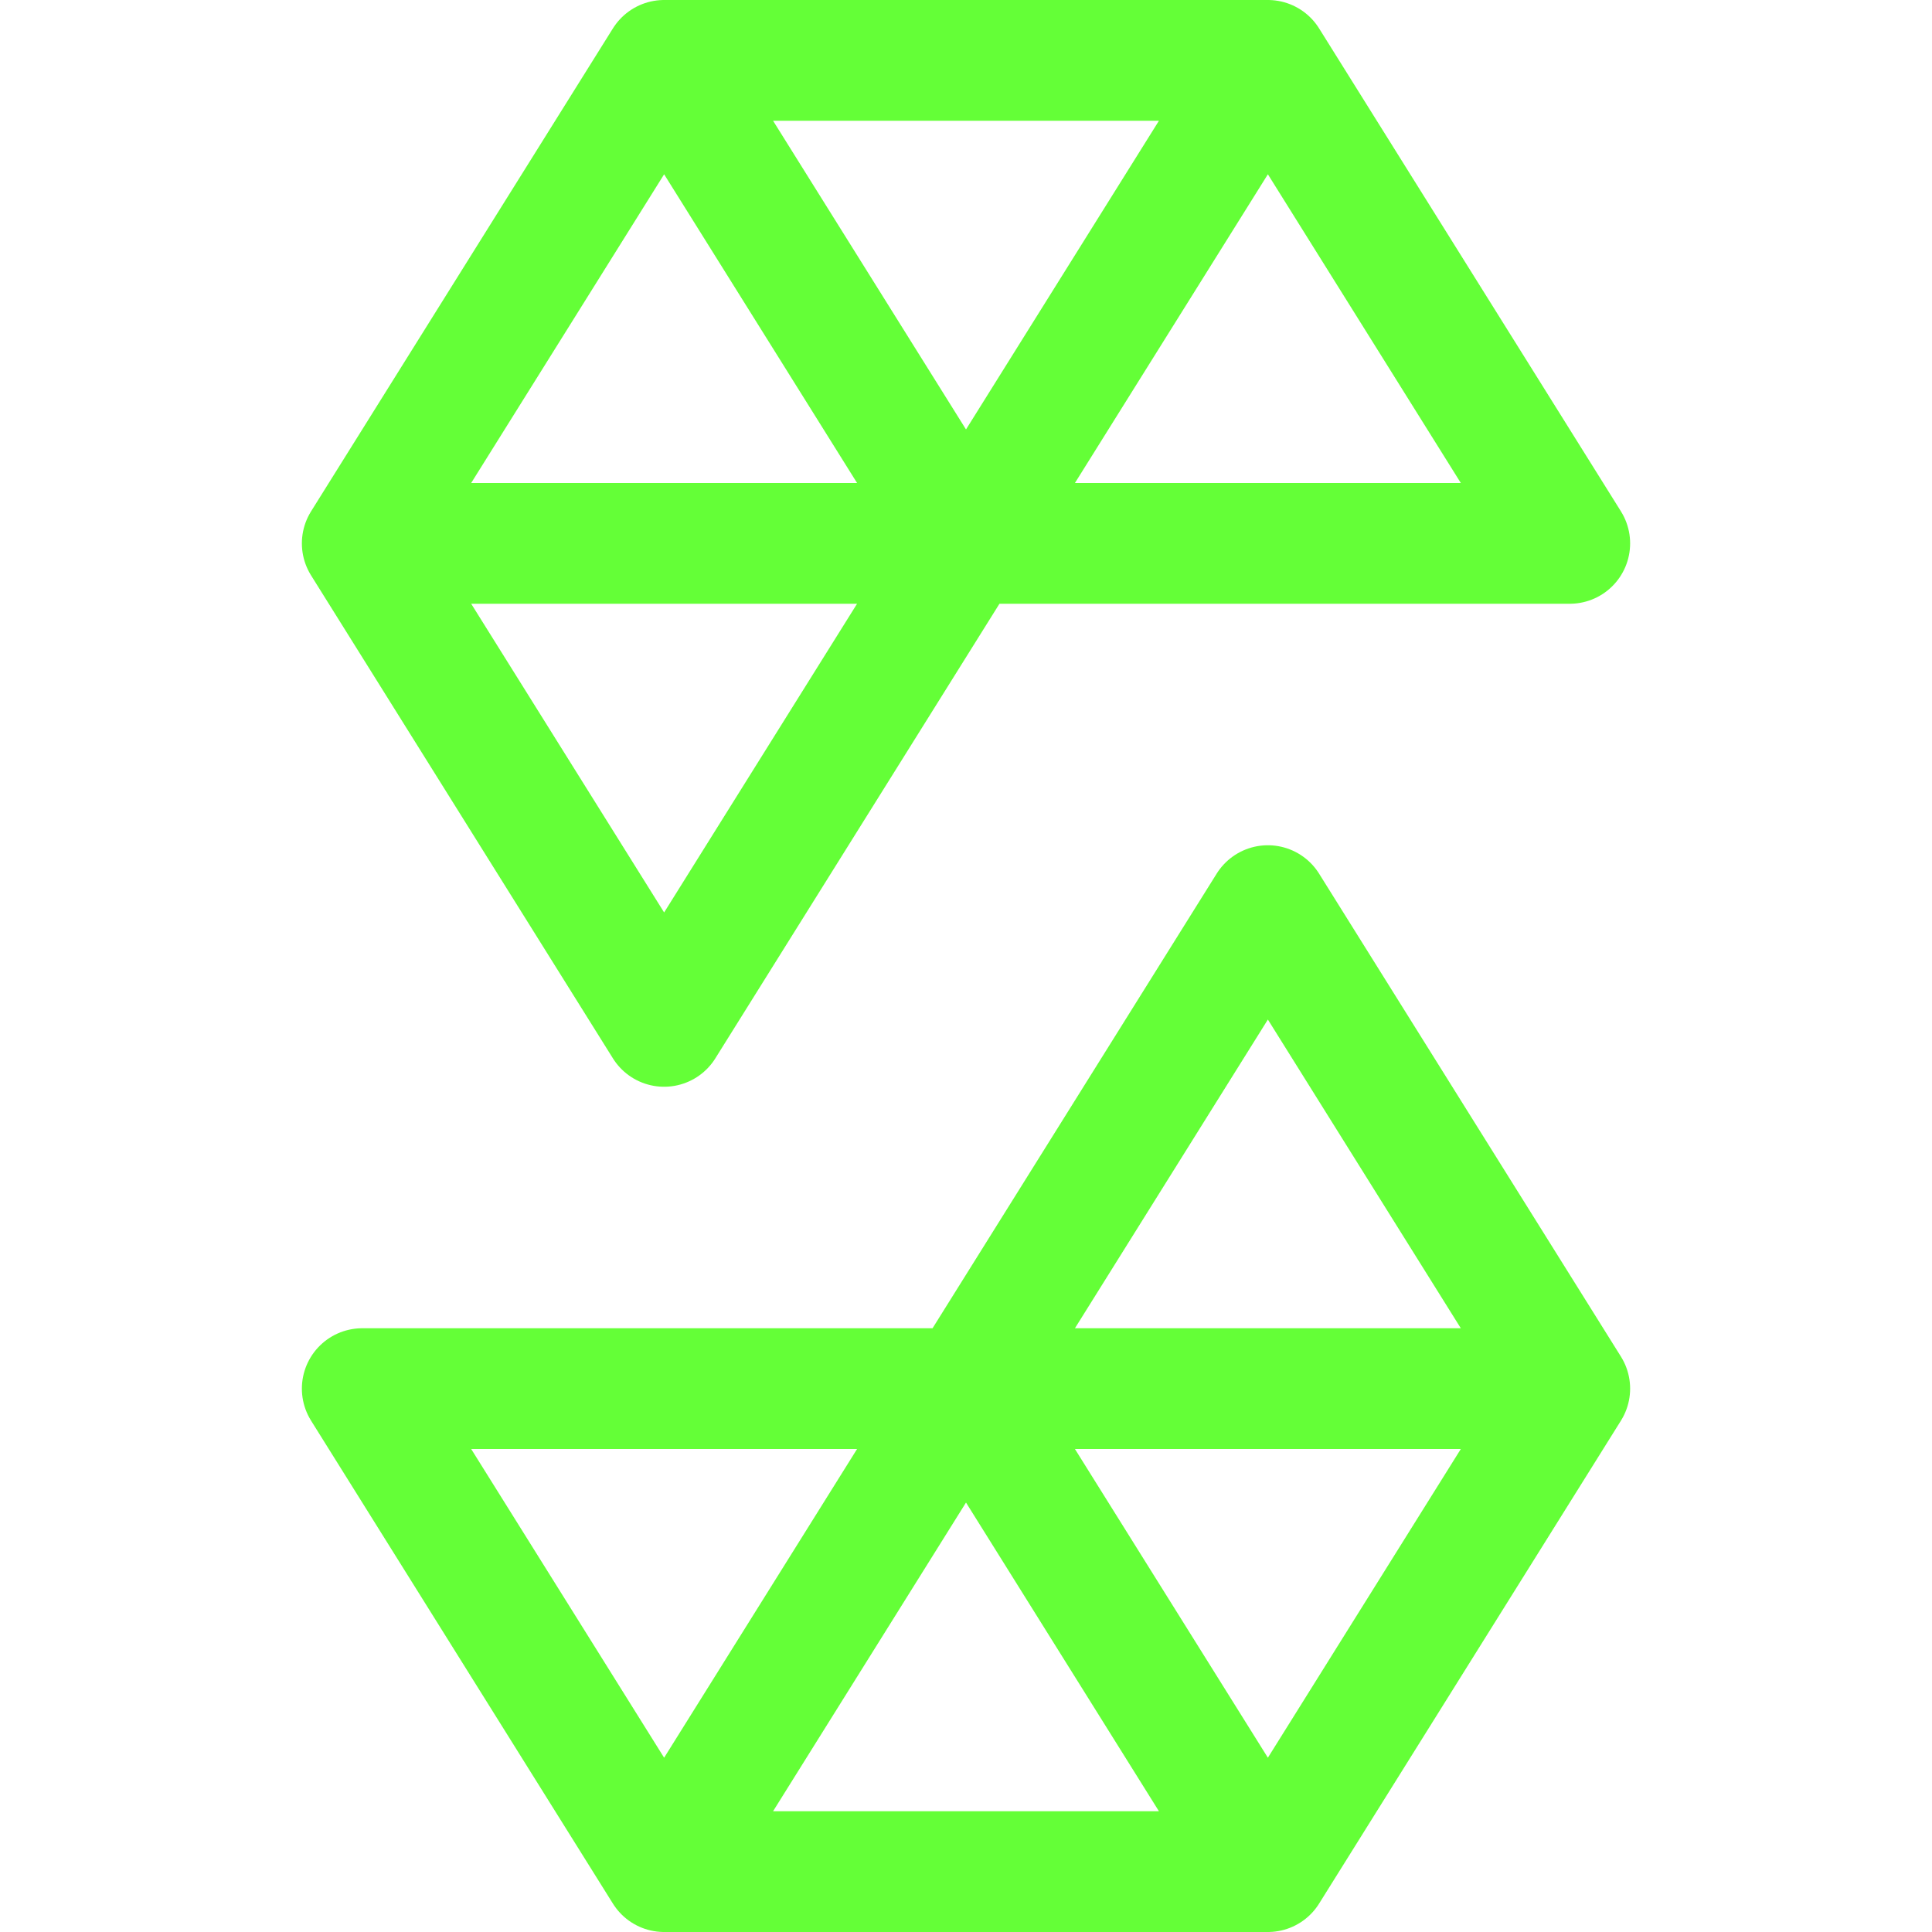
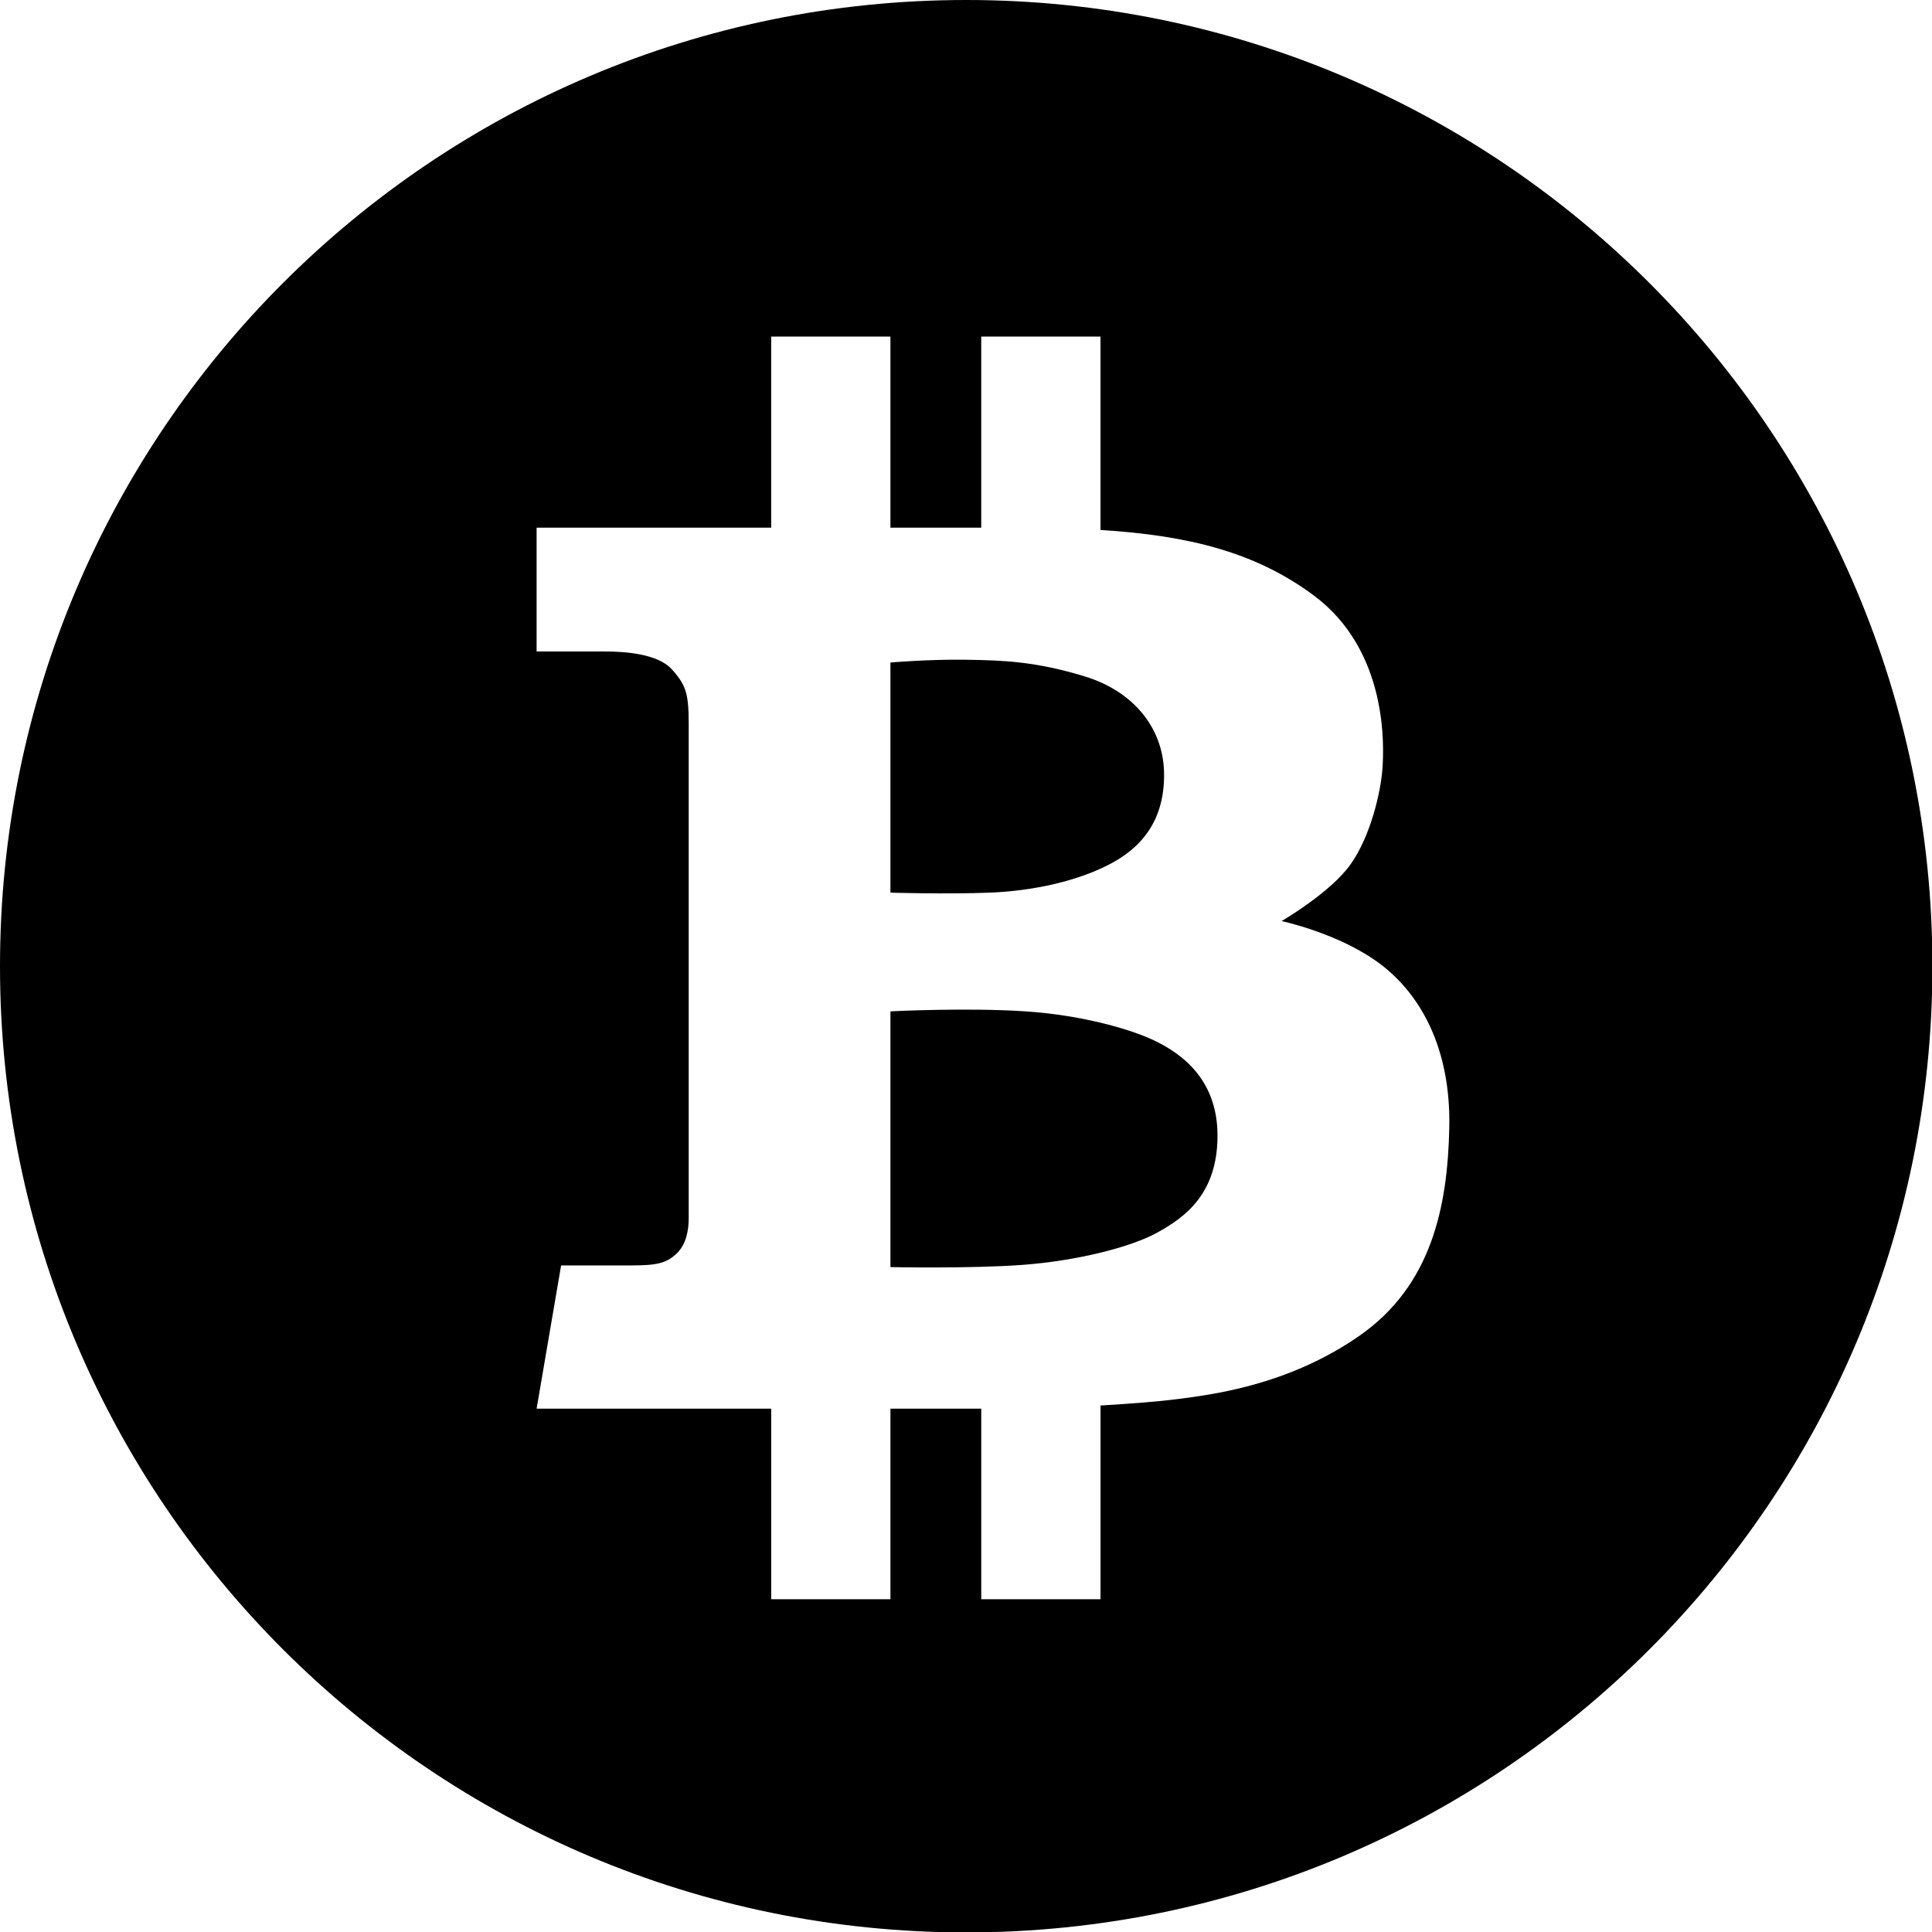
- <svg xmlns="http://www.w3.org/2000/svg" width="48" height="48" viewBox="0 0 48 48" fill="none">
-   <path d="M16.5 46.5L9 34.5H39M16.5 46.5L24 34.5M16.5 46.5H31.5M24 34.5L31.5 46.5M24 34.5L31.5 22.5L39 34.5M31.5 46.5L39 34.5M31.5 1.5L39 13.5H9M31.5 1.5L24 13.5M31.5 1.5H16.5M24 13.5L16.5 1.5M24 13.5L16.5 25.5L9 13.5M16.5 1.5L9 13.5" stroke="#64FF37" stroke-width="3" stroke-linecap="round" stroke-linejoin="round" />
+ <svg xmlns="http://www.w3.org/2000/svg" fill="#000000" version="1.1" id="Layer_1" width="800px" height="800px" viewBox="0 0 226.777 226.777" enable-background="new 0 0 226.777 226.777" xml:space="preserve">
+   <g id="BTC_2_">
+     <path d="M135.715,122.244c-2.614-1.31-8.437-3.074-15.368-3.533c-6.934-0.458-15.828,0-15.828,0v30.02c0,0,9.287,0.198,15.503-0.26   c6.21-0.458,12.621-2.027,15.826-3.795c3.203-1.766,7.063-4.513,7.063-11.379C142.911,126.428,138.332,123.552,135.715,122.244z" />
+     <path d="M116.16,104.779c5.104-0.197,10.532-1.373,14.453-3.532c3.925-2.158,6.148-5.557,6.02-10.66   c-0.134-5.102-3.532-9.418-9.287-11.186c-5.757-1.766-9.613-1.897-13.998-1.962c-4.382-0.064-8.83,0.328-8.83,0.328v27.012   C104.519,104.779,111.059,104.976,116.16,104.779z" />
+     <path d="M113.413,0C50.777,0,0,50.776,0,113.413c0,62.636,50.777,113.413,113.413,113.413s113.411-50.777,113.411-113.413   C226.824,50.776,176.049,0,113.413,0z M159.591,156.777c-8.44,5.887-17.465,6.935-21.455,7.456   c-1.969,0.259-5.342,0.532-8.959,0.744v22.738h-13.998v-22.37c-2.615,0-6.361,0-10.66,0v22.37H90.522v-22.37   c-13.852,0-27.535,0-27.535,0l2.877-16.812c0,0,5.559,0,8.371,0c2.814,0,3.989-0.261,5.166-1.372   c1.177-1.113,1.439-2.812,1.439-4.188c0-1.373,0-54.286,0-57.916c0-3.628-0.295-4.61-1.963-6.473   c-1.668-1.867-5.591-2.112-7.8-2.112c-2.207,0-8.091,0-8.091,0V61.939c0,0,13.246,0,27.535,0V39.505h13.996v22.434   c3.889,0,7.537,0,10.66,0V39.505h13.998v22.703c10.435,0.647,18.203,2.635,24.983,7.645c8.766,6.475,8.306,17.724,8.11,20.406   c-0.195,2.682-1.372,7.85-3.729,11.183c-2.352,3.337-8.108,6.673-8.108,6.673s6.801,1.438,11.578,5.036   c4.771,3.598,8.307,9.941,8.106,19.229C169.923,141.668,168.027,150.891,159.591,156.777z" />
+   </g>
</svg>
